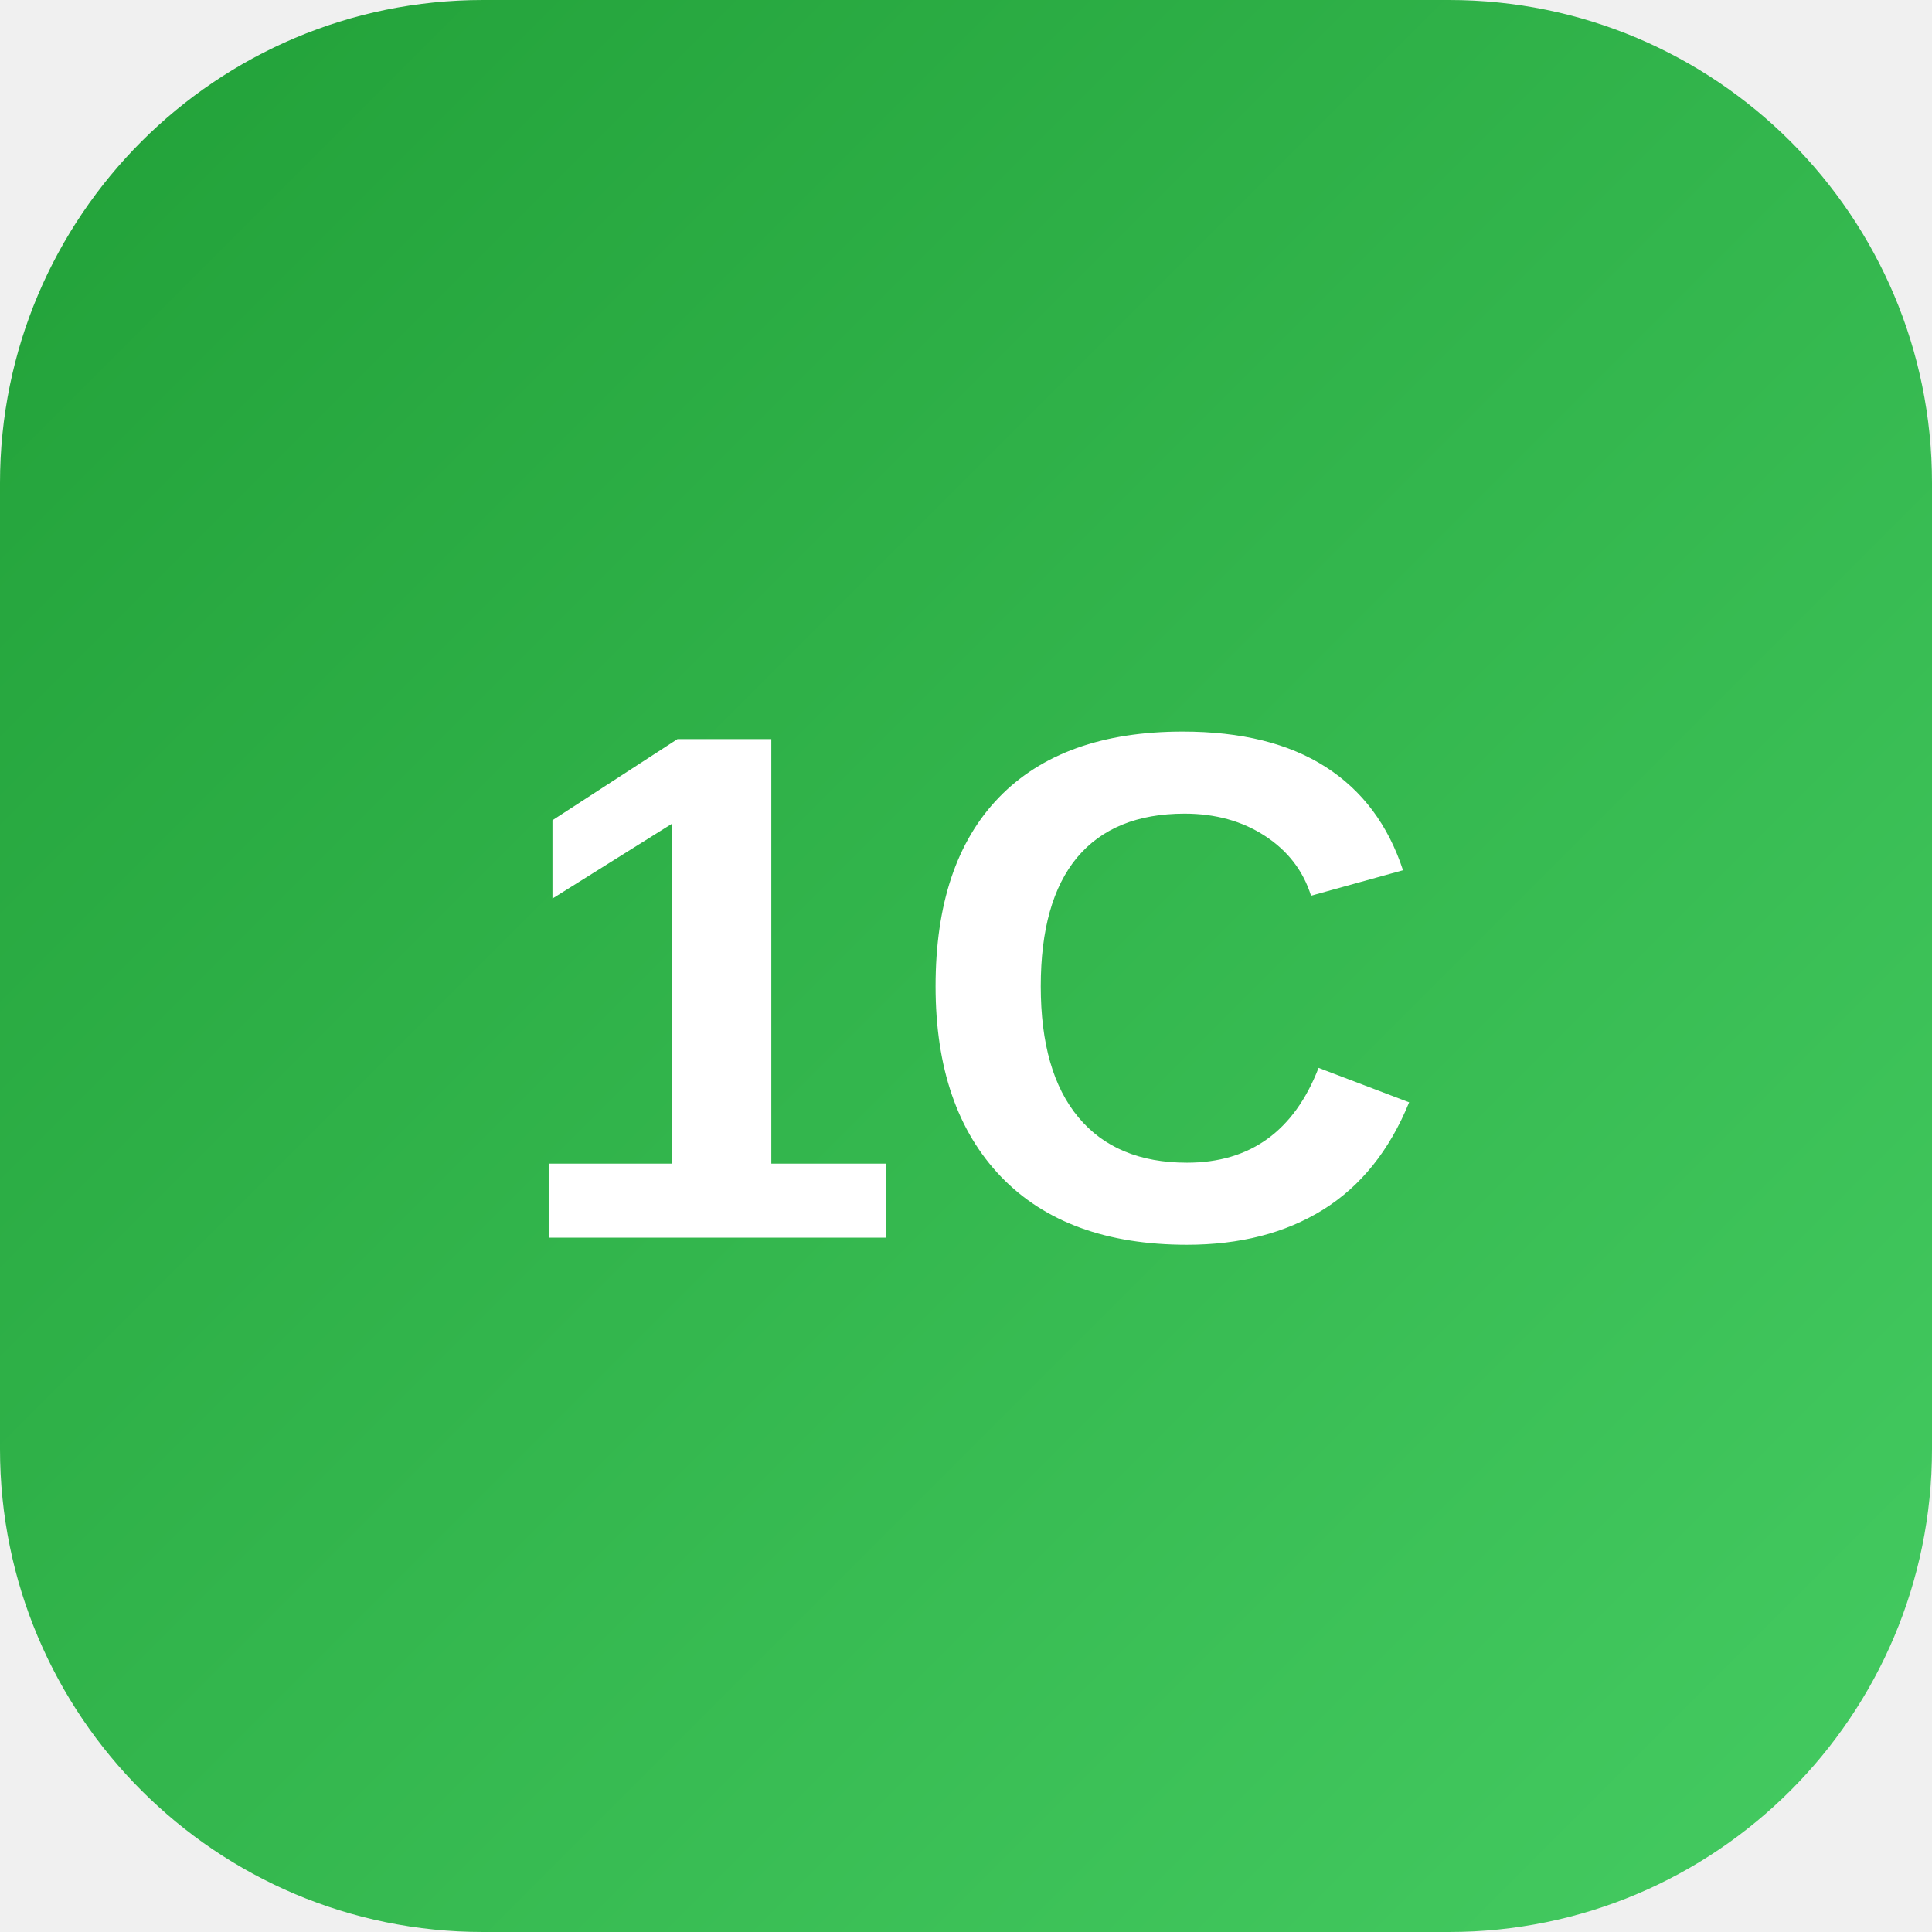
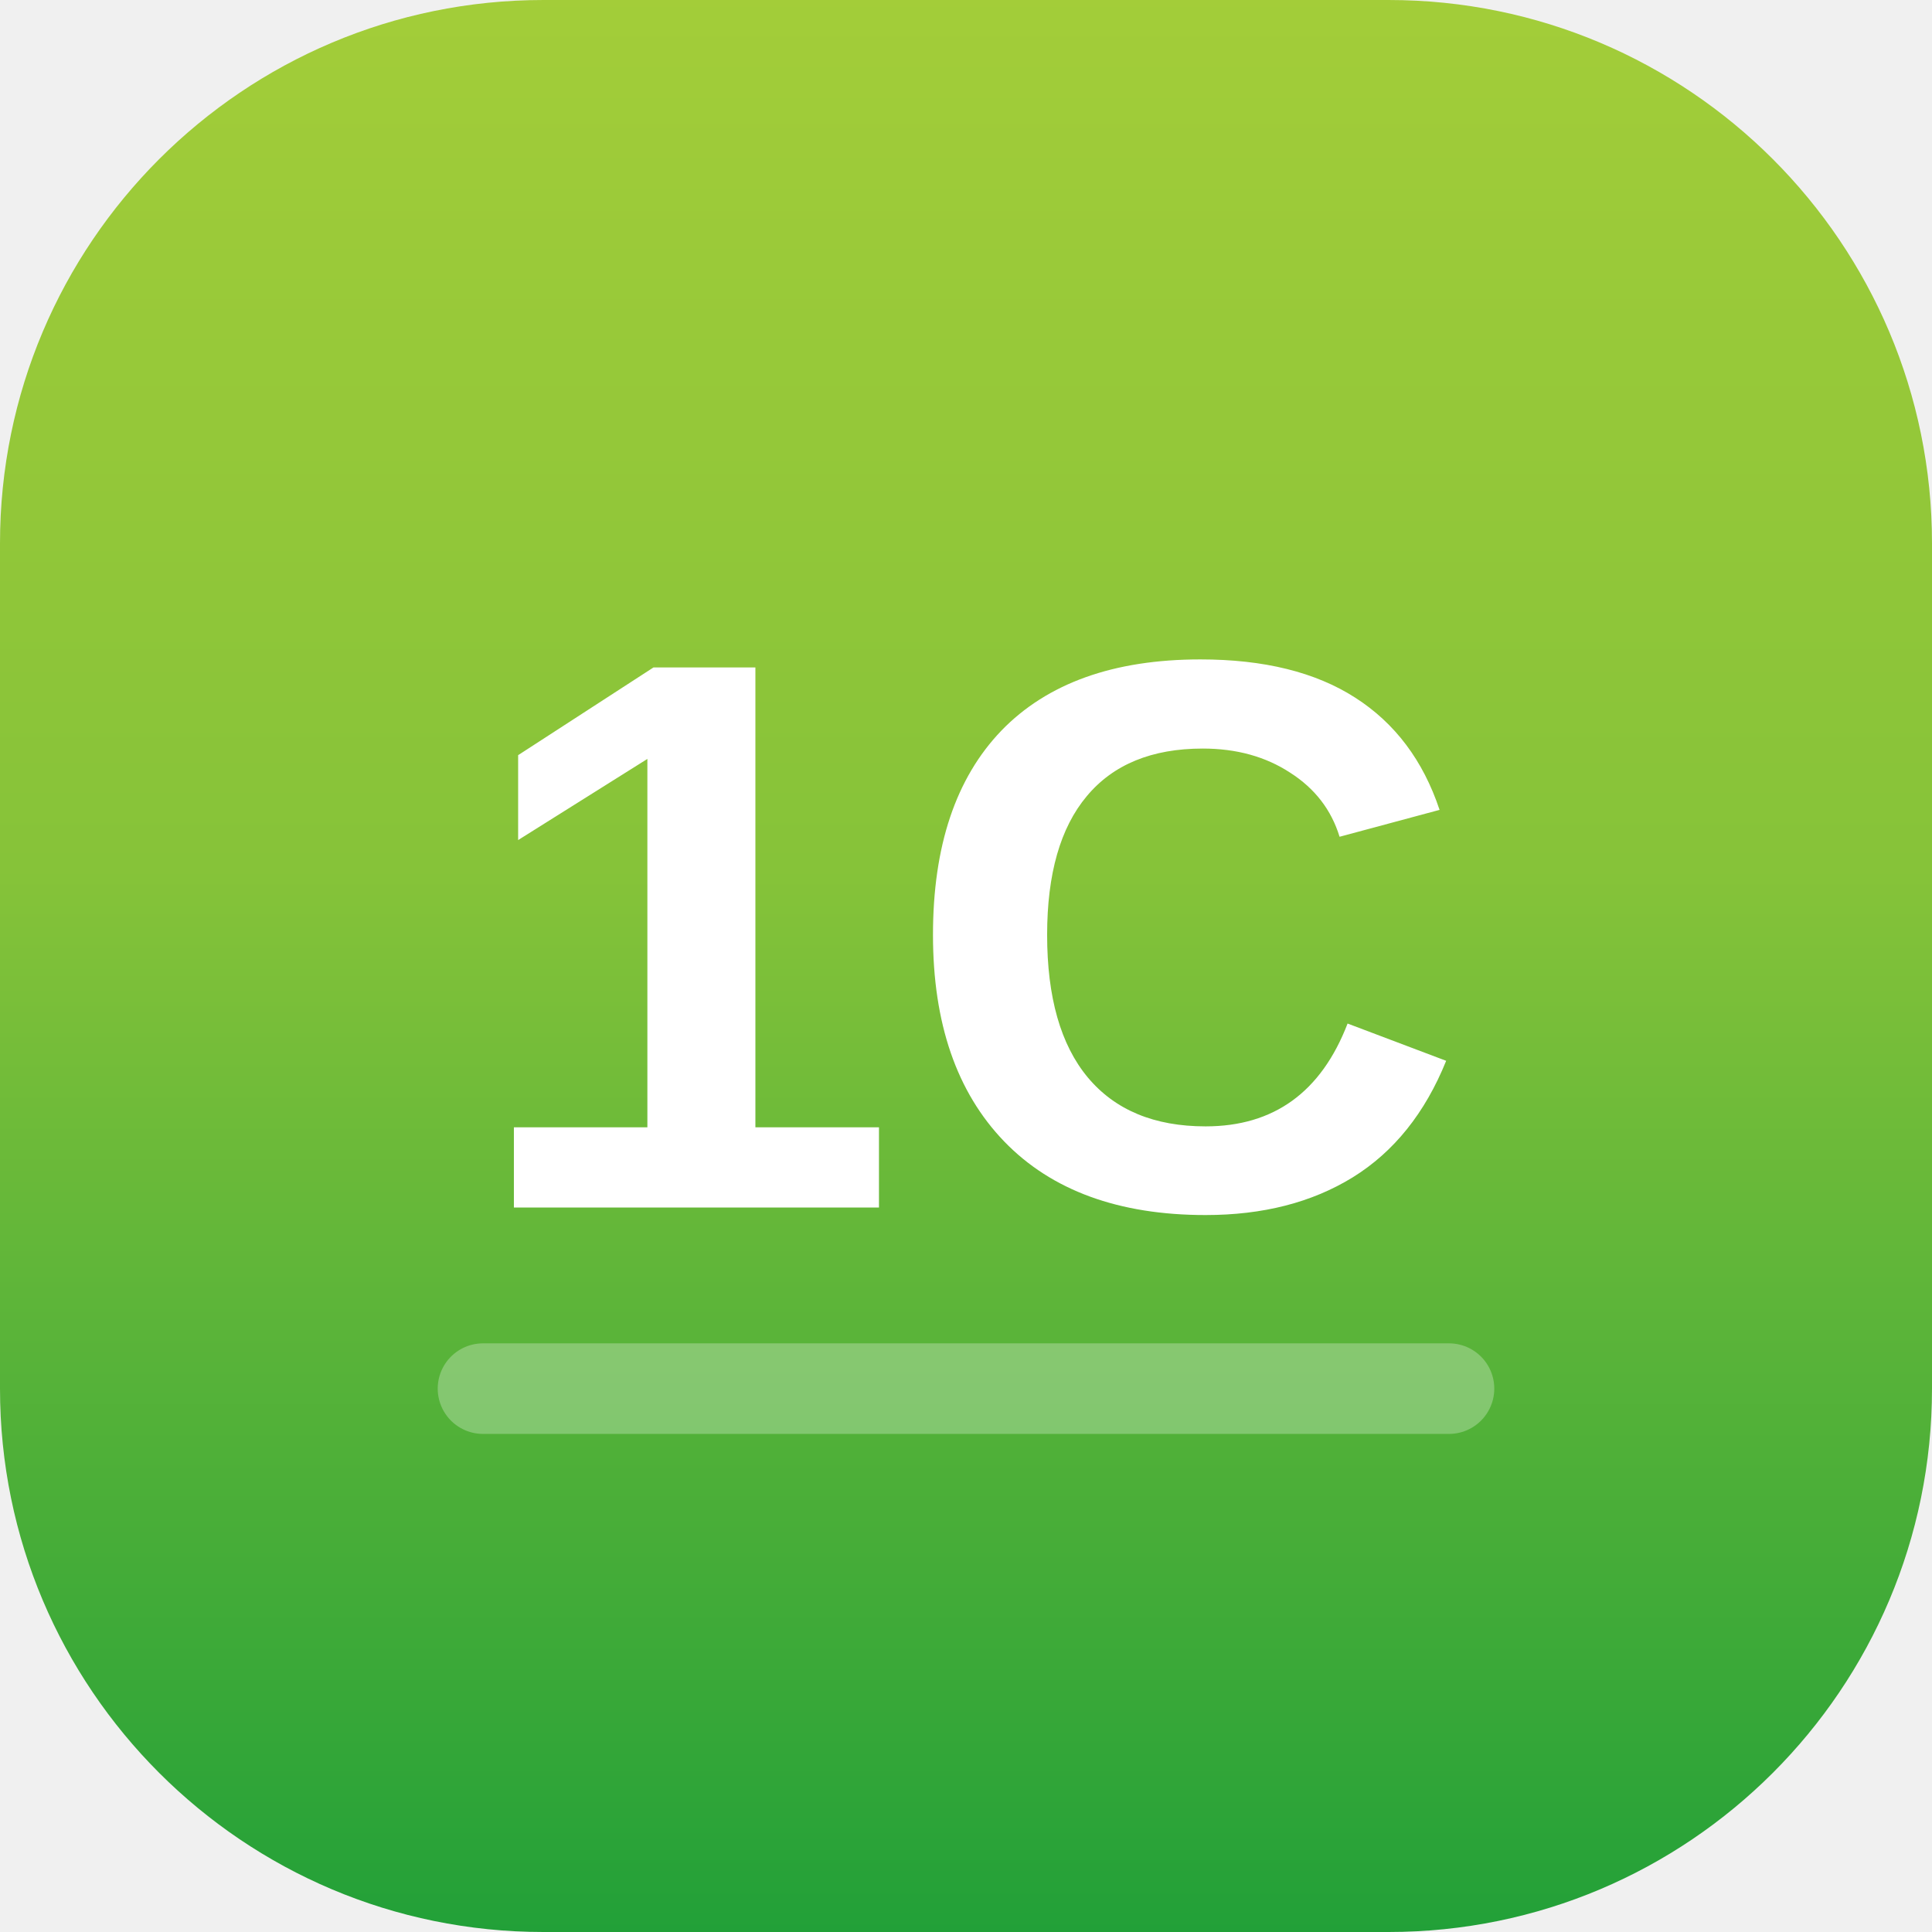
<svg xmlns="http://www.w3.org/2000/svg" viewBox="0 0 64 64" role="img" aria-label="Портфель решений 1С">
  <defs>
-     <linearGradient id="g" x1="0" y1="0" x2="1" y2="1">
-       <stop offset="0%" stop-color="#21a038" />
-       <stop offset="100%" stop-color="#45cc62" />
+     <linearGradient id="mark" x1="0" y1="0" x2="0" y2="1">
+       <stop offset="0" stop-color="#a3cd39" />
+       <stop offset="0.45" stop-color="#86c339" />
+       <stop offset="1" stop-color="#21a038" />
    </linearGradient>
  </defs>
-   <rect width="64" height="64" rx="16" fill="url(#g)" />
-   <text x="32" y="41" text-anchor="middle" font-family="Segoe UI, Arial, sans-serif" font-size="24" font-weight="800" fill="#ffffff">1С</text>
+   <rect width="64" height="64" rx="18" fill="url(#mark)" />
+   <path d="M16 46h32" stroke="#ffffff" stroke-opacity="0.28" stroke-width="3" stroke-linecap="round" />
+   <text x="32" y="40" text-anchor="middle" font-family="Segoe UI, Arial, sans-serif" font-size="26" font-weight="800" fill="#ffffff">1С</text>
</svg>
